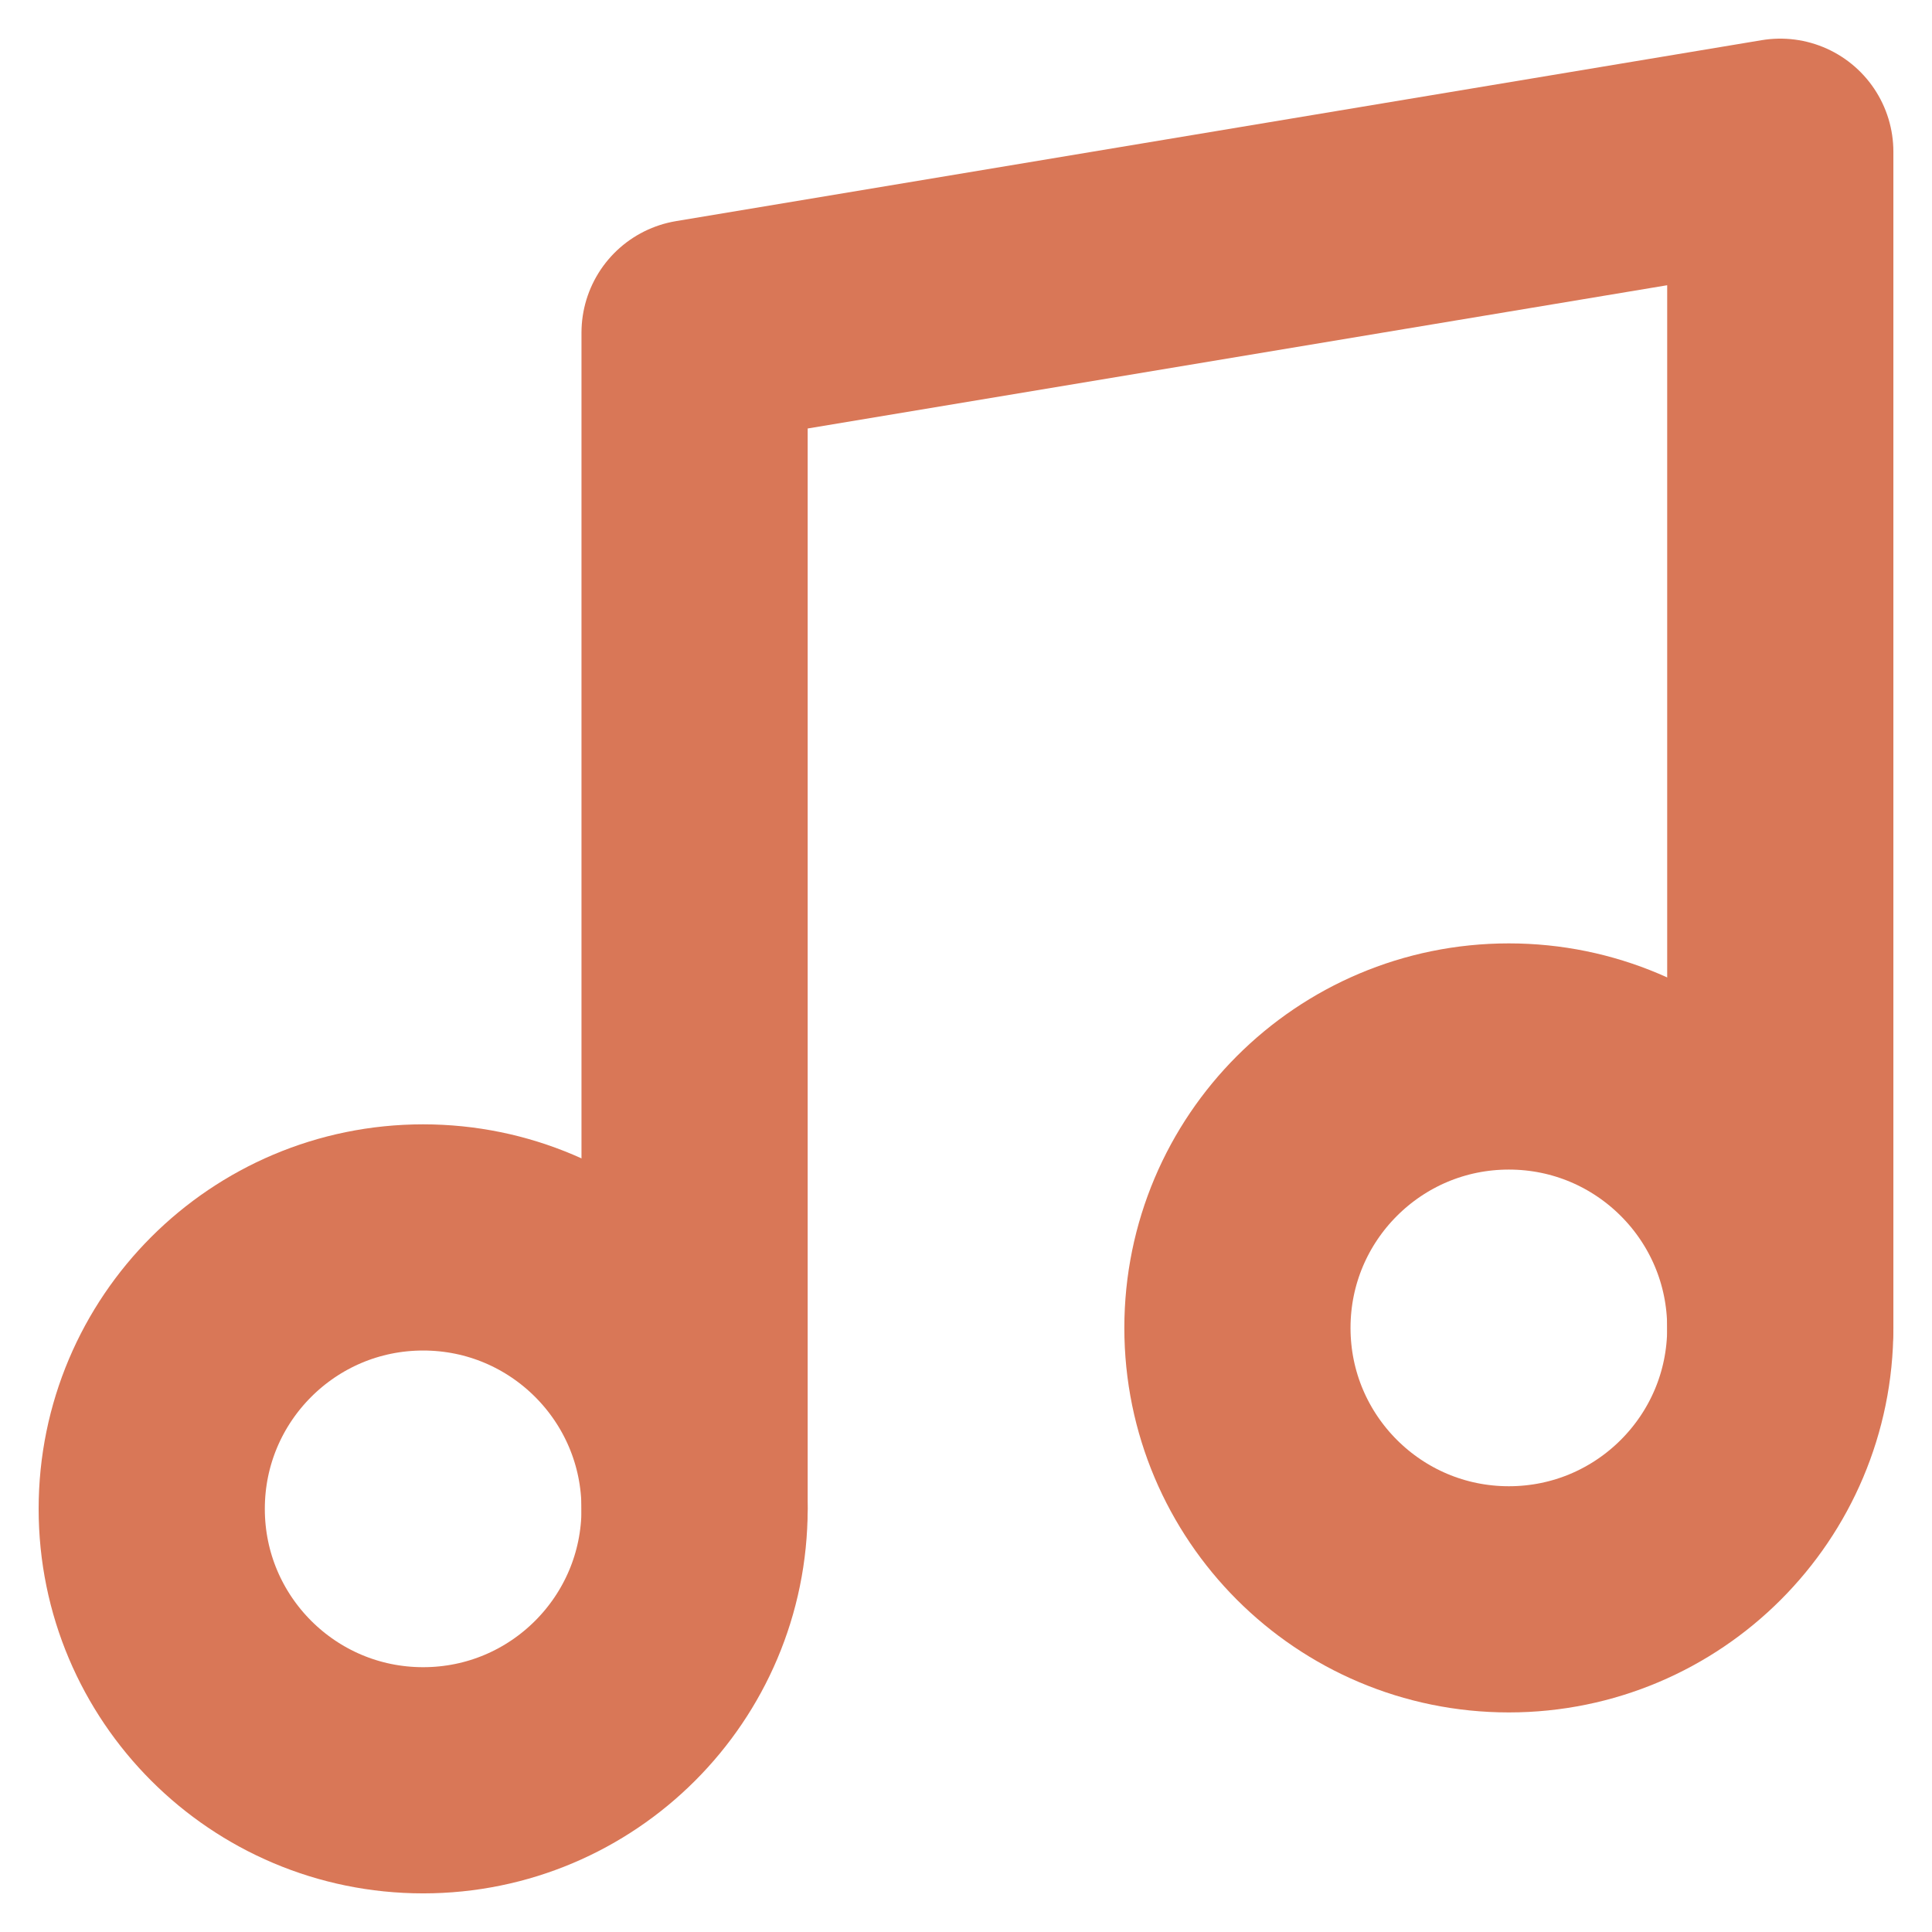
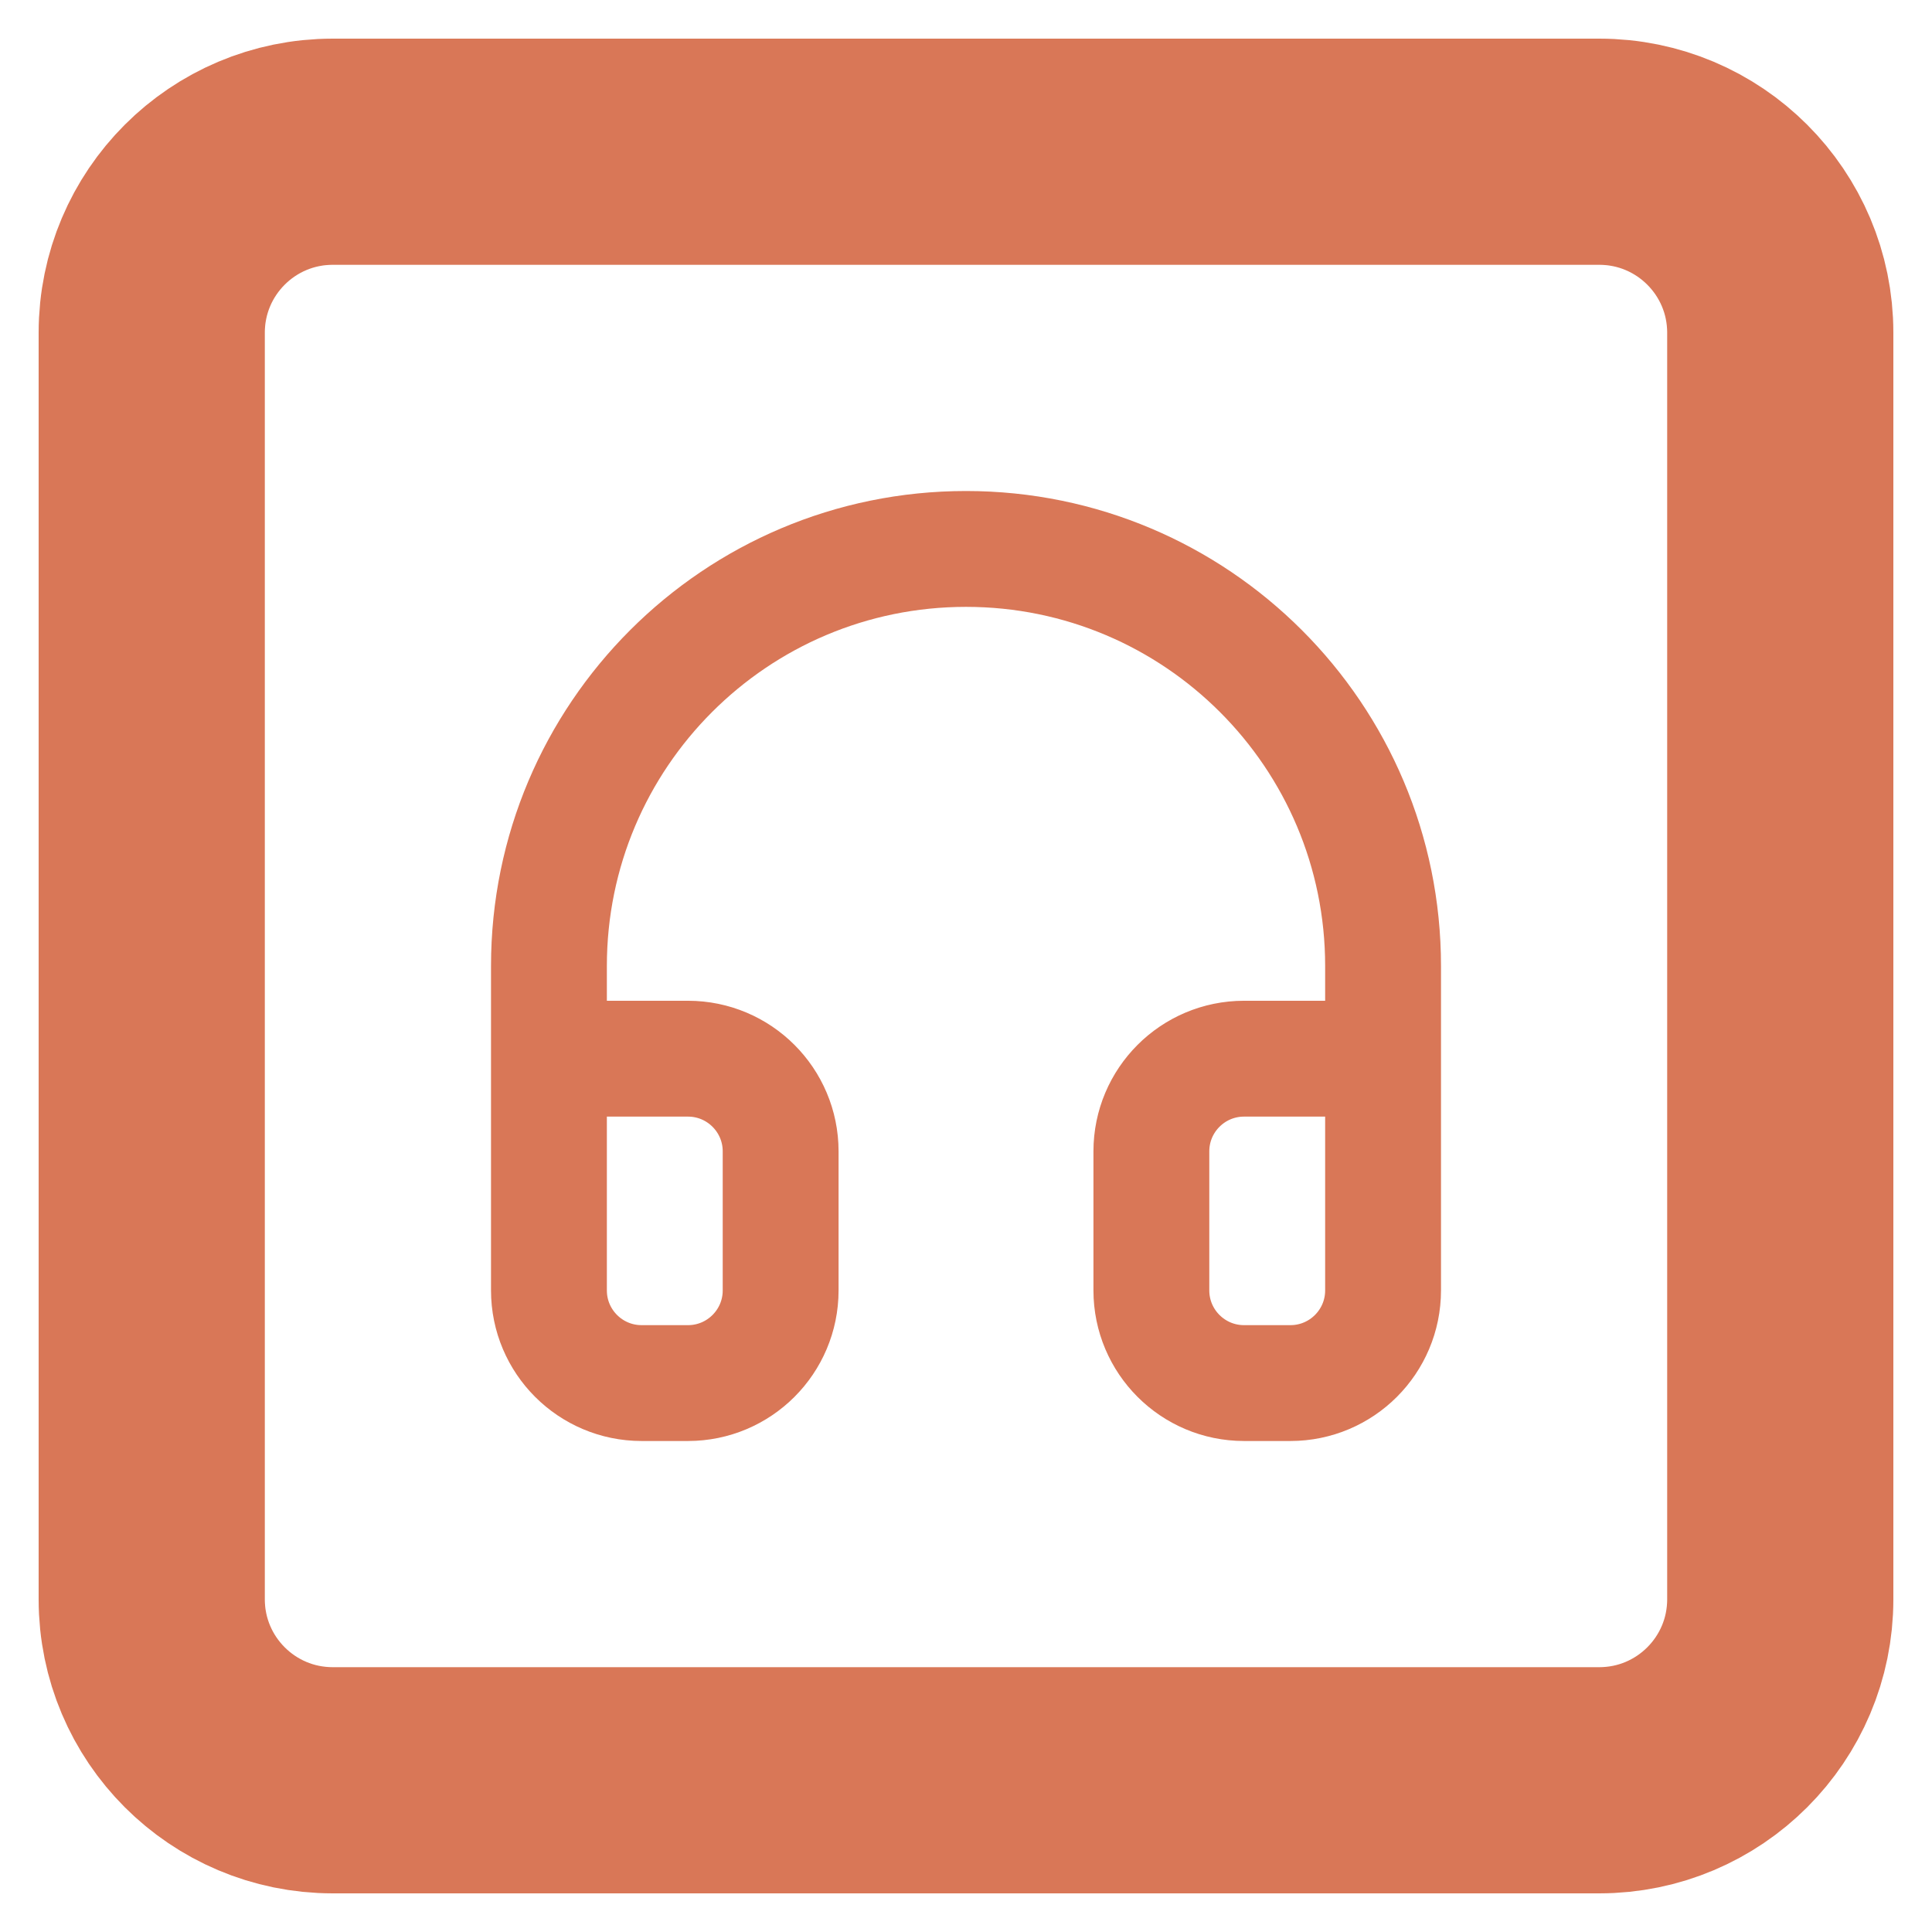
<svg xmlns="http://www.w3.org/2000/svg" viewBox="0 0 64 64" width="64" height="64">
-   <g transform="translate(-3.965 -3.965) scale(2.9971)" fill="none" stroke="#d97757" stroke-width="2.5" stroke-linecap="round" stroke-linejoin="round">
-     <path d="M9 18V5l12-2v13" />
-     <circle cx="6" cy="18" r="3" />
-     <circle cx="18" cy="16" r="3" />
+   <g transform="translate(-3.9649 -3.9649) scale(2.99707)" fill="none" stroke="#d97757" stroke-width="2.5" stroke-linecap="round" stroke-linejoin="round">
+     <rect x="3" y="3" width="18" height="18" rx="2" />
+     <g transform="translate(5.8537 5.8537) scale(0.5122)">
+       <path d="M3 14h3a2 2 0 0 1 2 2v3a2 2 0 0 1-2 2H5a2 2 0 0 1-2-2v-7a9 9 0 0 1 18 0v7a2 2 0 0 1-2 2h-1a2 2 0 0 1-2-2v-3a2 2 0 0 1 2-2h3" />
+     </g>
  </g>
</svg>
